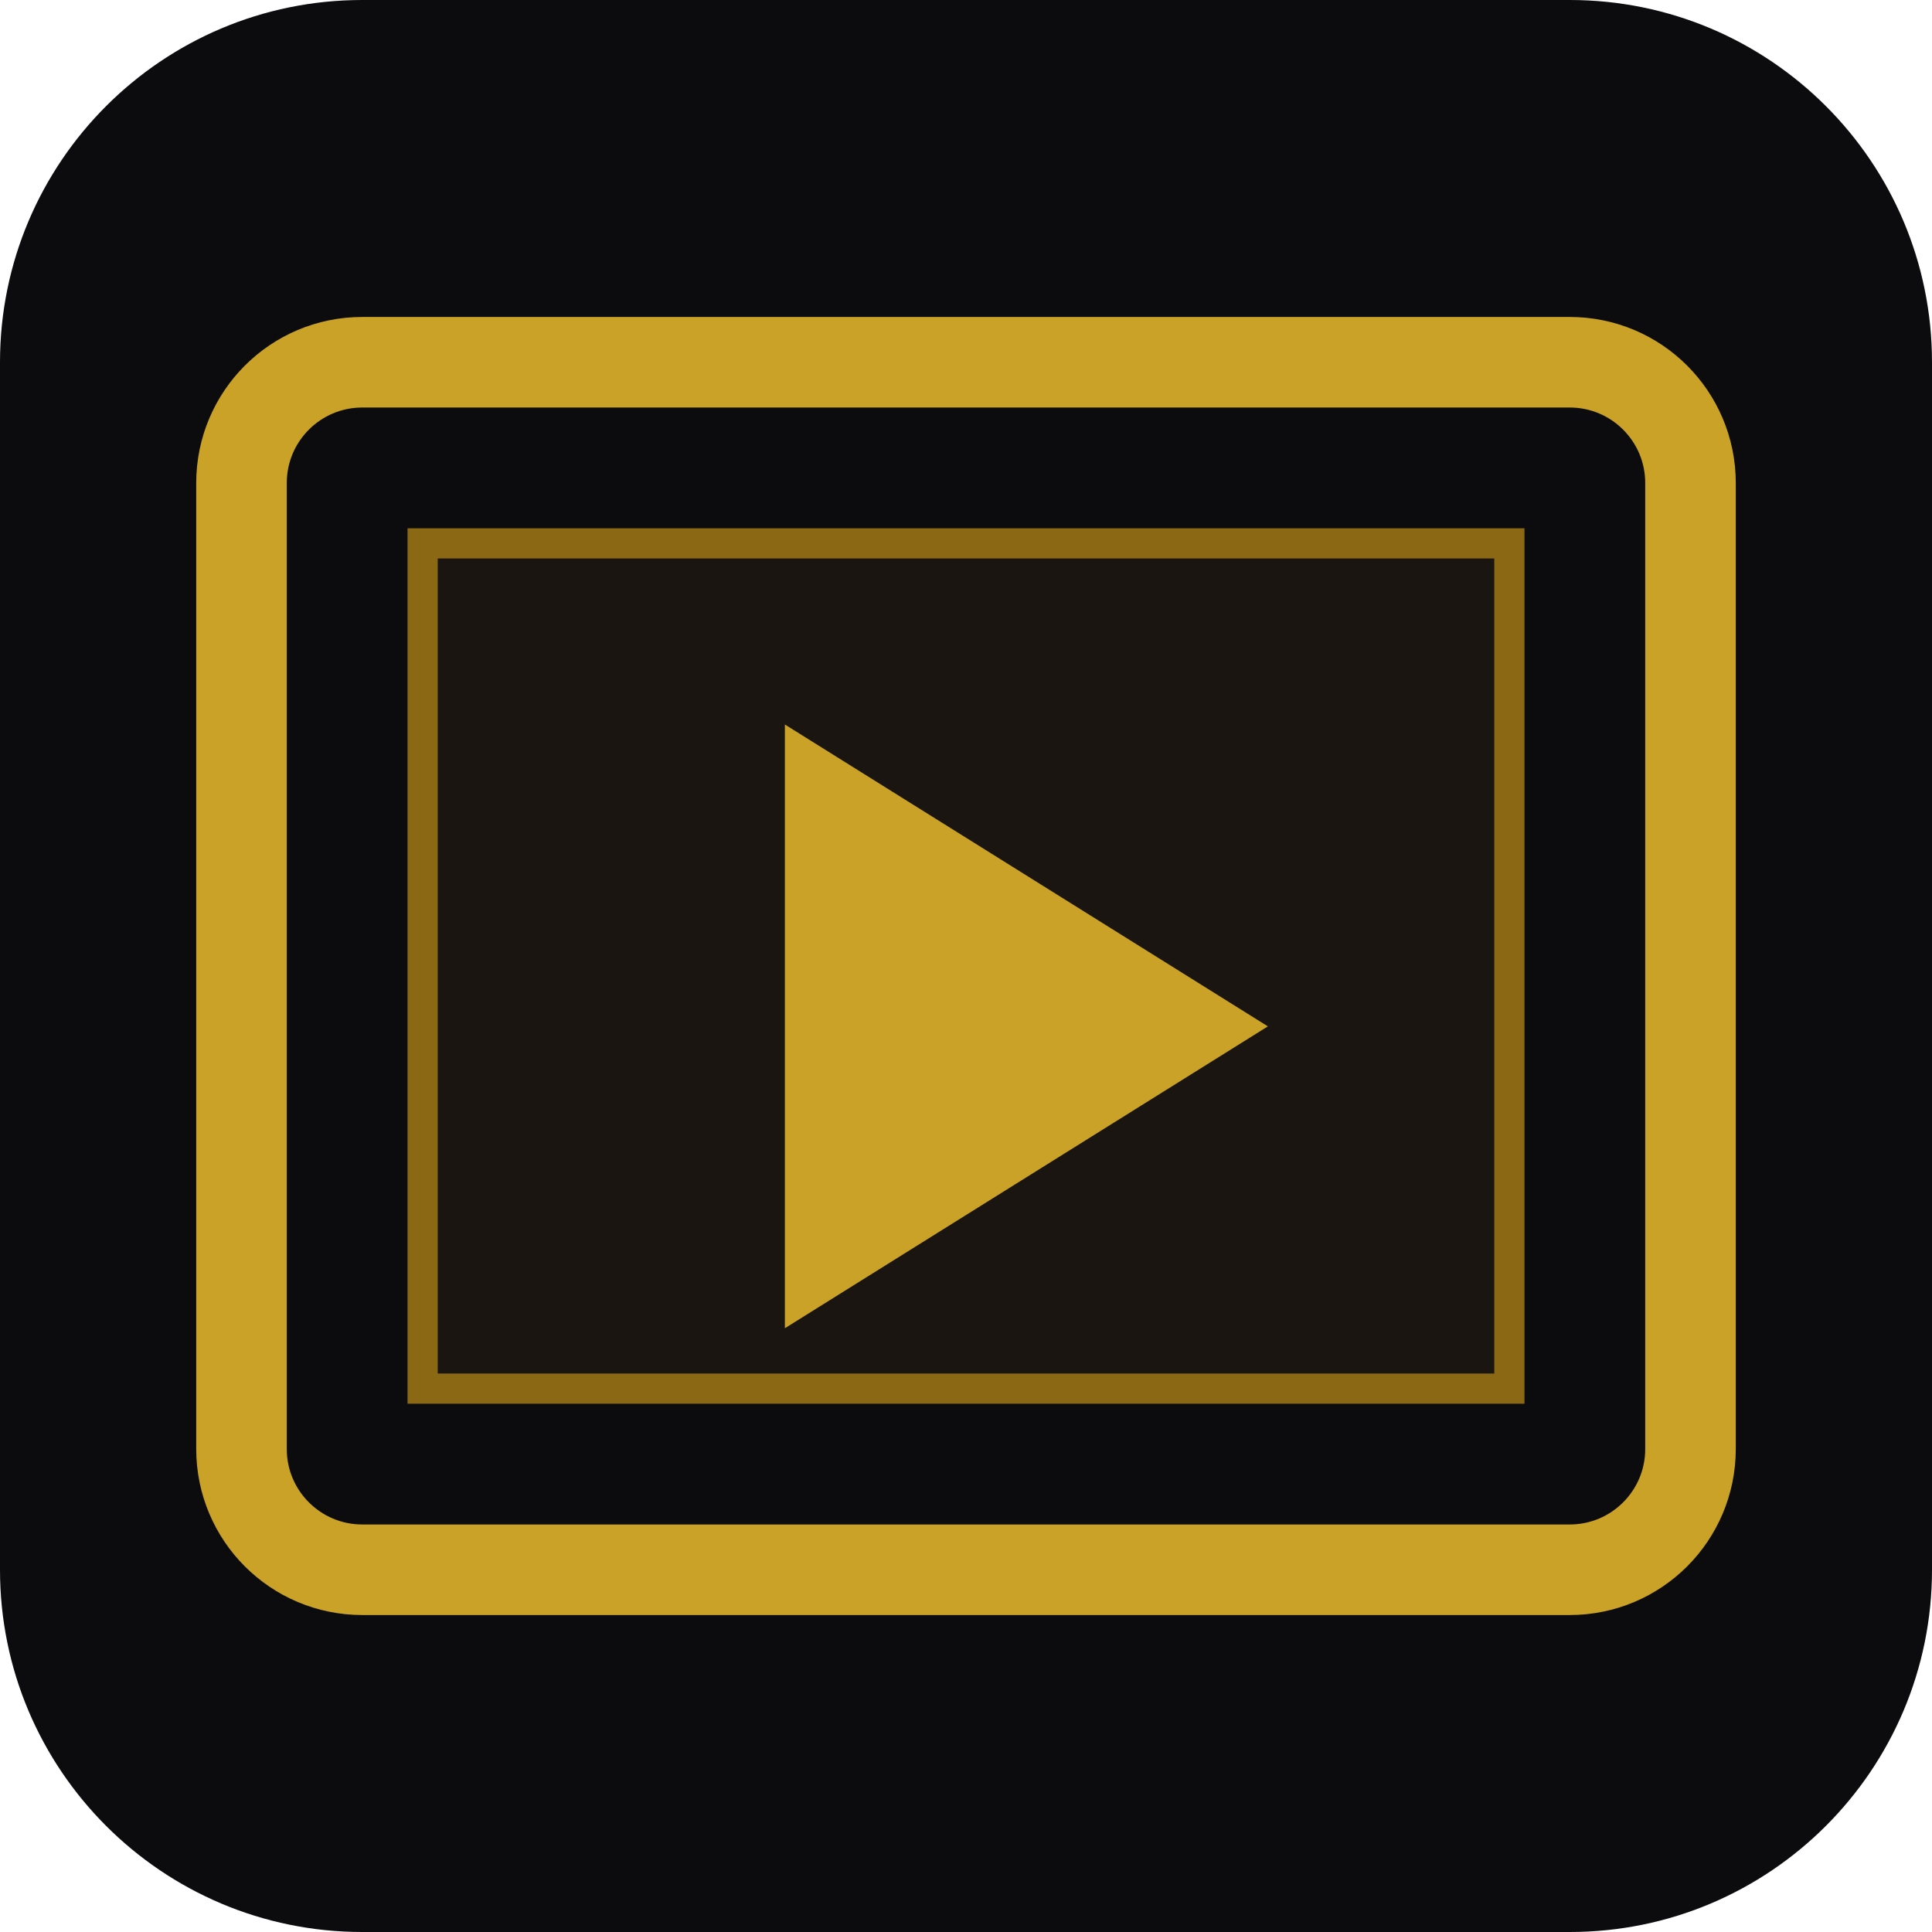
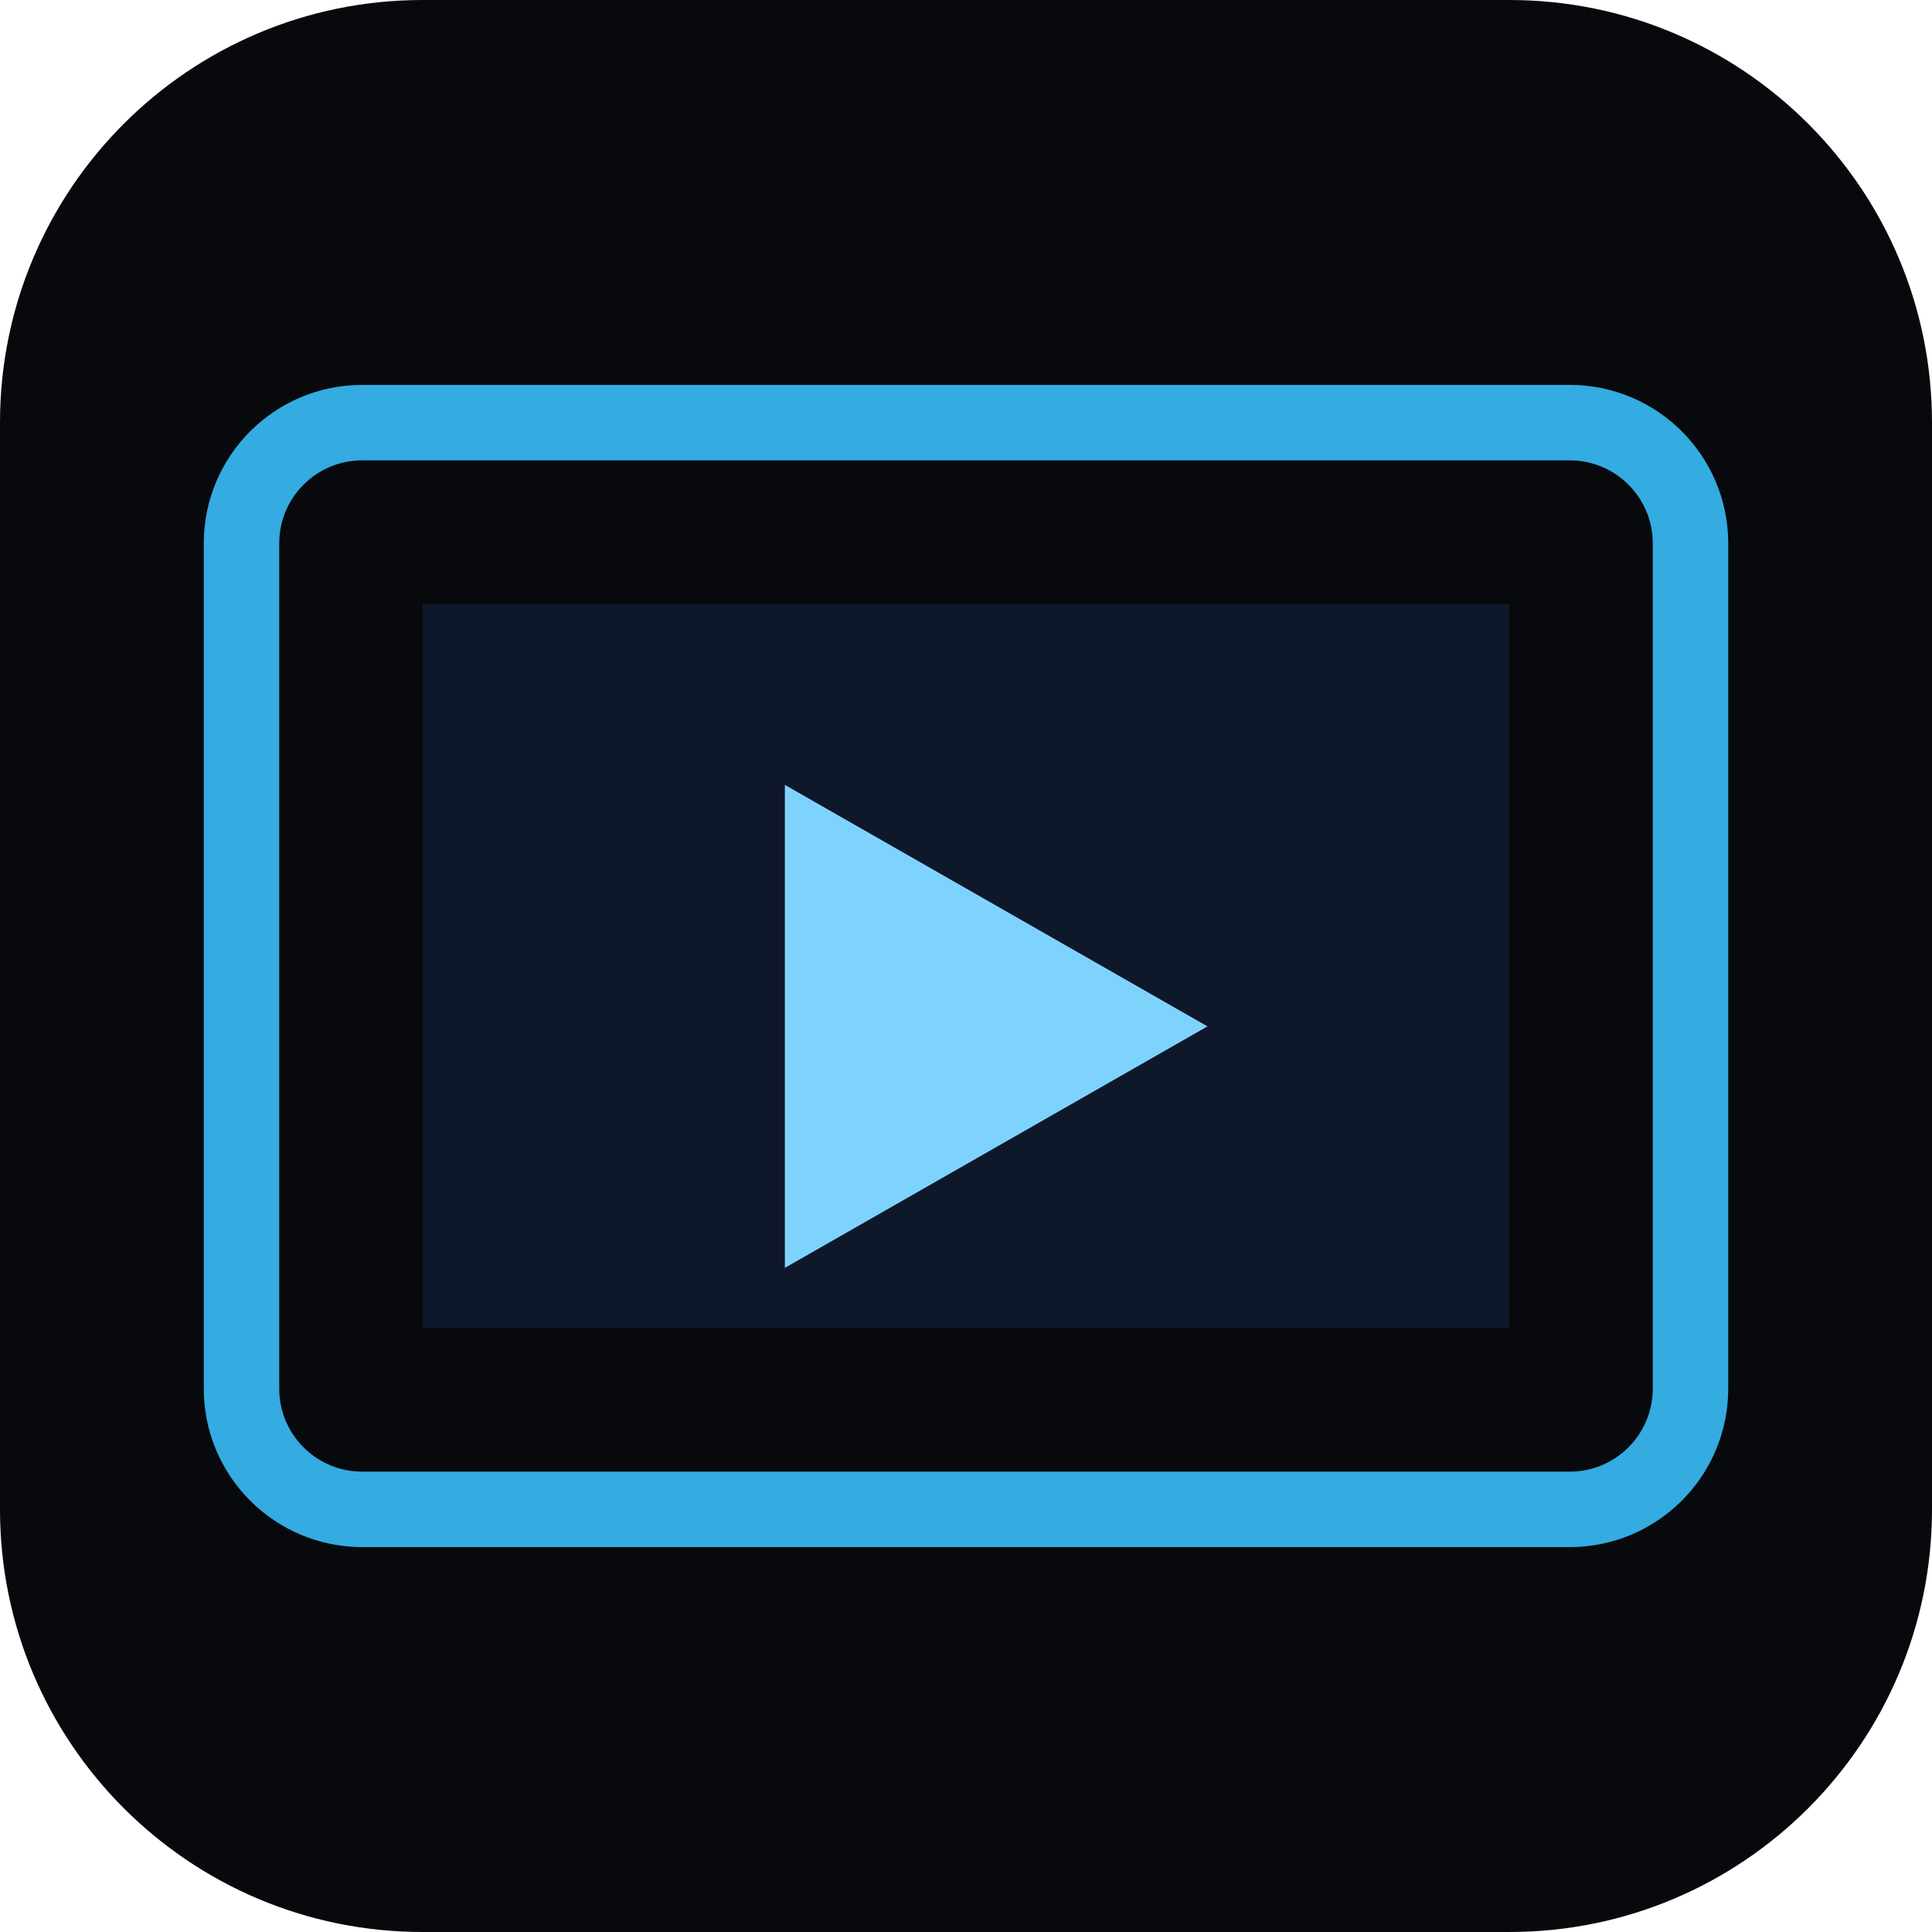
<svg xmlns="http://www.w3.org/2000/svg" viewBox="0 0 32 32" fill="none">
-   <rect width="32" height="32" rx="6" fill="#0c0c0f" />
-   <rect x="4" y="6" width="24" height="20" rx="2" stroke="#c9a227" stroke-width="1.5" />
-   <rect x="7" y="9" width="18" height="14" fill="#1a1510" stroke="#8b6914" stroke-width="0.5" />
-   <path d="M13 12l8 5-8 5V12z" fill="#c9a227" />
+   <rect width="32" height="32" rx="7" fill="#07090d" />
+   <rect x="4" y="7" width="24" height="18" rx="2" stroke="#38bdf8" stroke-width="1.25" opacity="0.9" />
+   <rect x="7" y="10" width="18" height="12" fill="#0f172a" />
+   <path d="M13 13l7 4-7 4V13z" fill="#7dd3fc" />
</svg>
